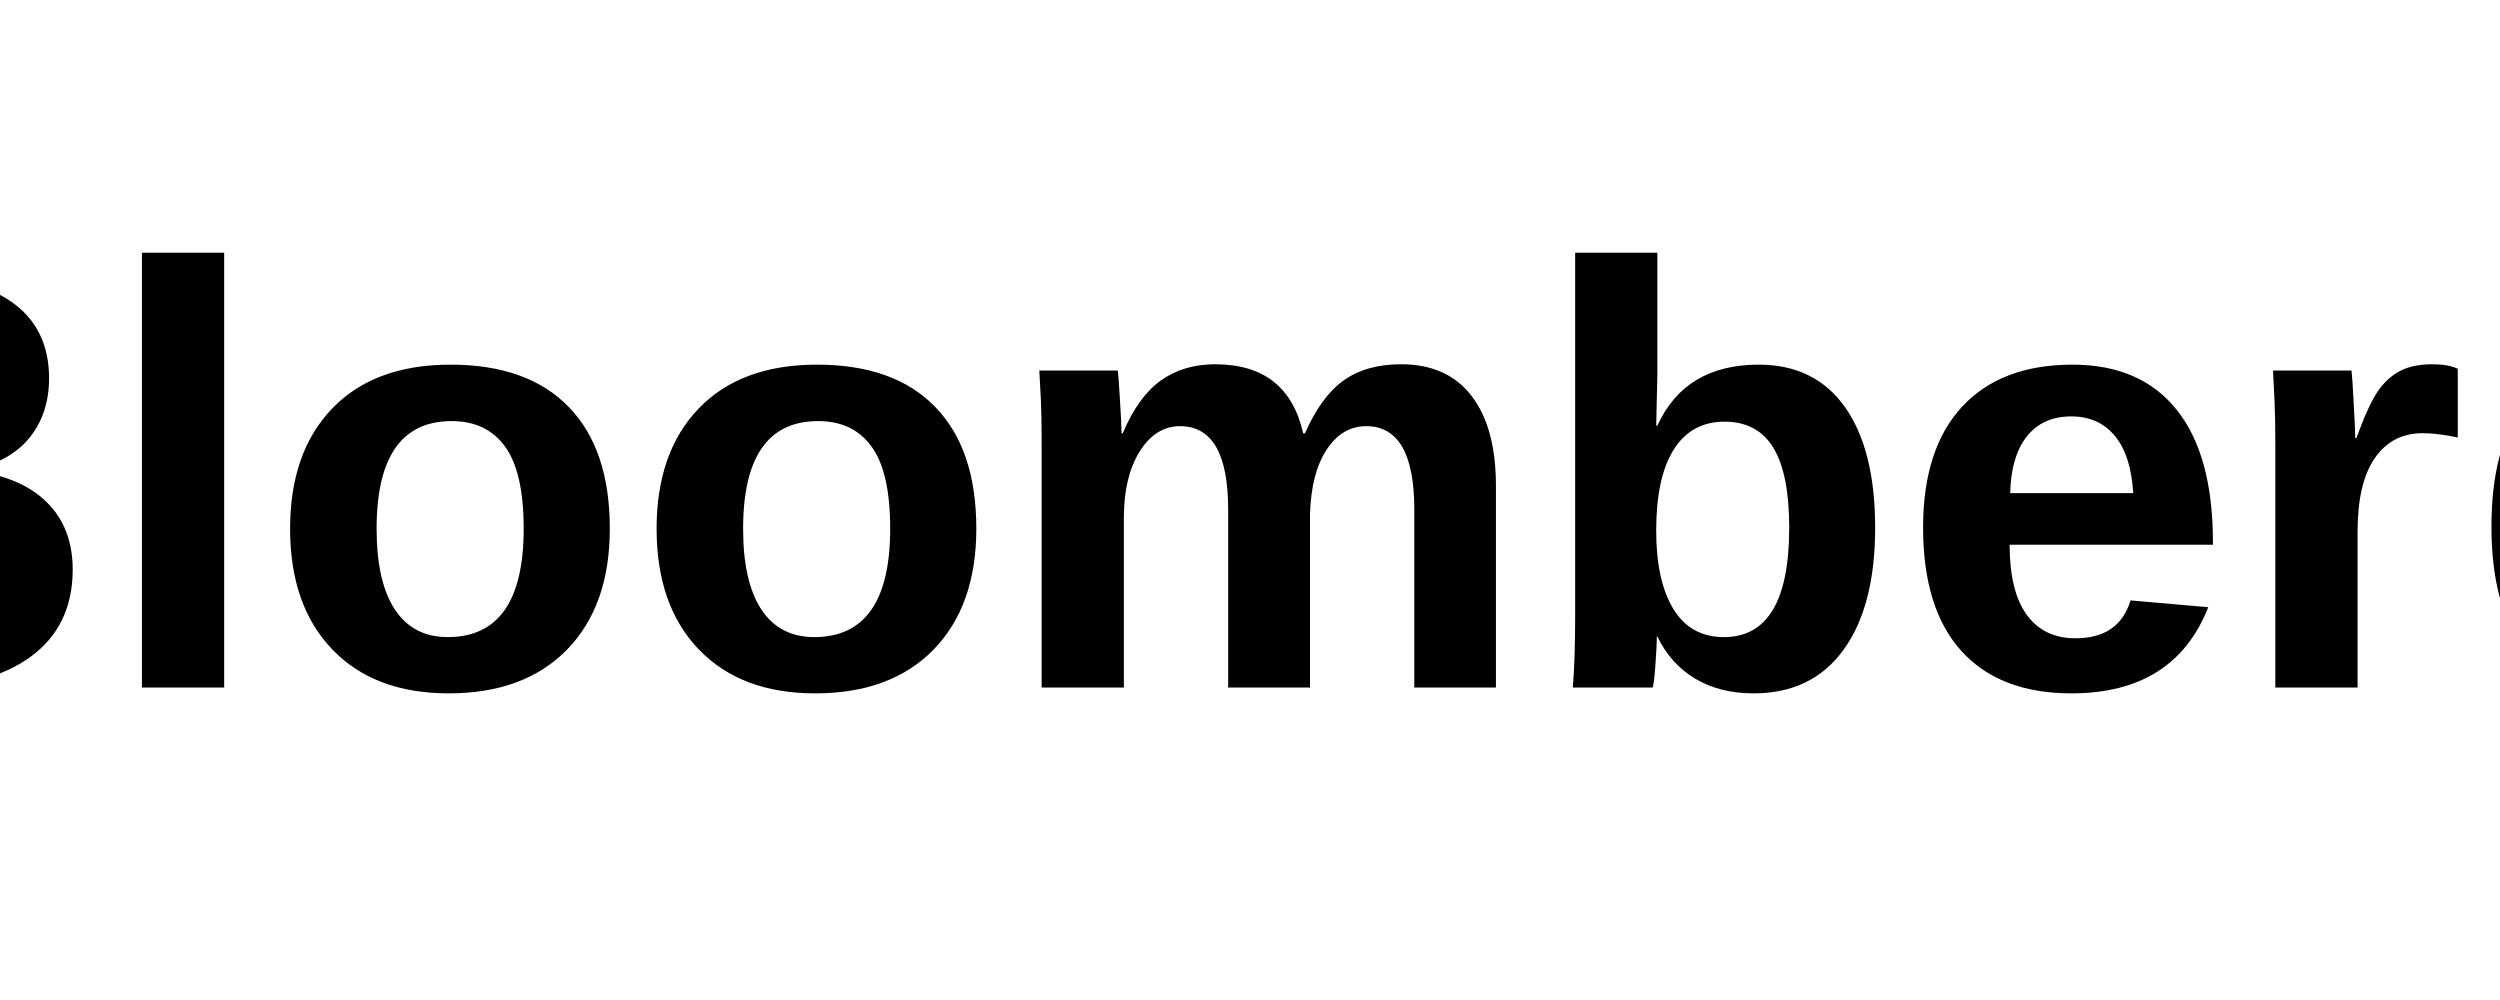
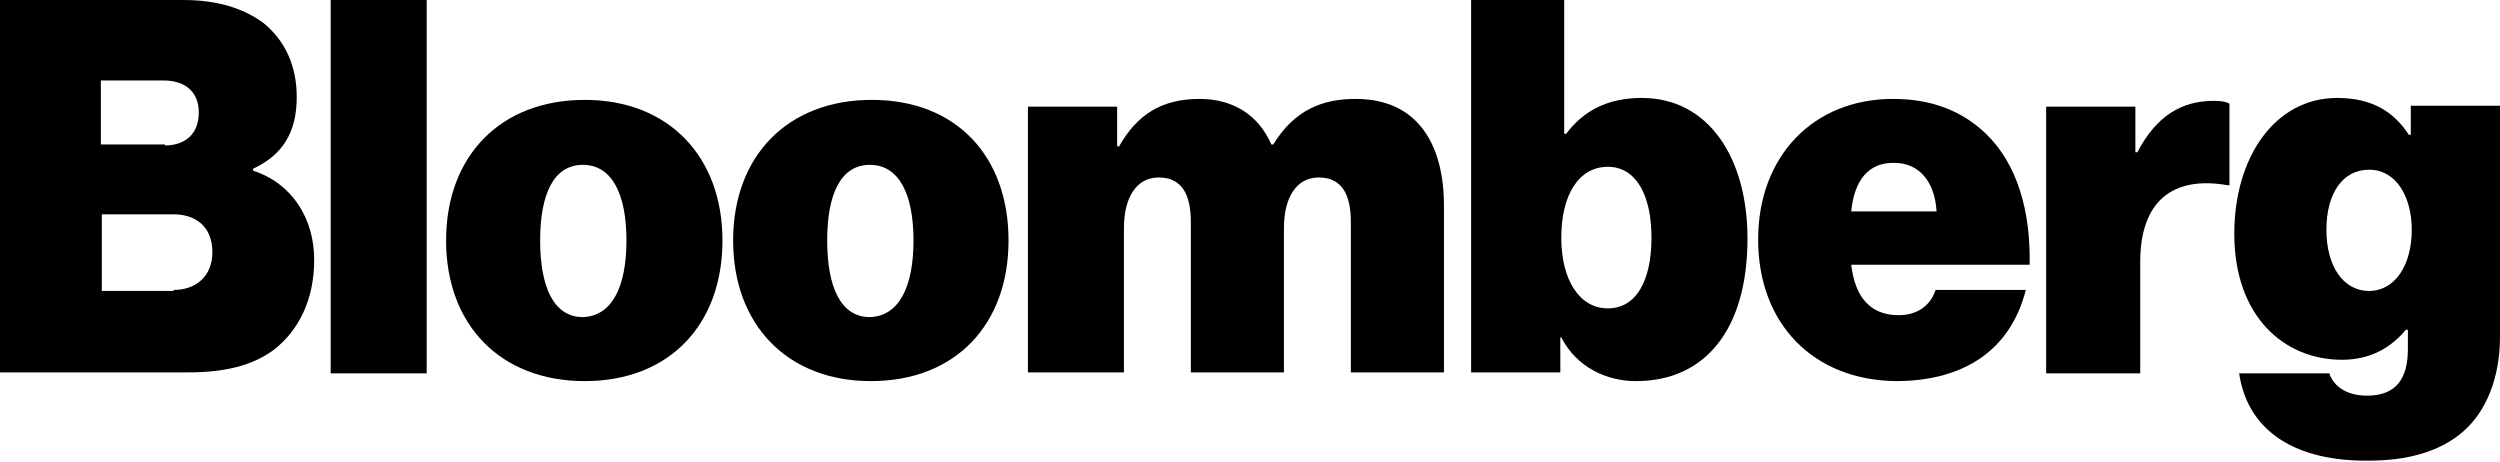
- <svg xmlns="http://www.w3.org/2000/svg" viewBox="0 0 200 80" width="200" height="80">
-   <defs>
-     <style>
-       .bloomberg-text { font-family: Arial, sans-serif; font-size: 48px; font-weight: bold; fill: #000; }
-     </style>
-   </defs>
-   <text x="100" y="55" text-anchor="middle" class="bloomberg-text">Bloomberg</text>
+ <svg xmlns="http://www.w3.org/2000/svg" version="1.1" id="Layer_1" x="0px" y="0px" viewBox="115 -9.6 257.8 47.6" enable-background="new 115 -9.6 257.8 47.6" xml:space="preserve">
+   <g>
+     <path fill="#000000" d="M115-9.6h18.9c3.6,0,6.3,0.9,8.3,2.4c2.2,1.8,3.4,4.4,3.4,7.6c0,3.7-1.5,6-4.5,7.4V8c4,1.3,6.3,4.9,6.3,9.2   c0,4.1-1.6,7.3-4.2,9.3c-2.2,1.6-5,2.3-8.8,2.3H115V-9.6z M132,5.4c2,0,3.5-1.1,3.5-3.4c0-2.2-1.5-3.3-3.6-3.3h-6.5v6.6H132z    M132.9,20.3c2.3,0,4-1.4,4-3.9c0-2.7-1.8-3.9-4-3.9h-7.4v7.9H132.9z" />
+     <path fill="#000000" d="M149.1-9.6h9.9v38.5h-9.9V-9.6z" />
+     <path fill="#000000" d="M161,15.2c0-8.7,5.6-14.5,14.3-14.5s14.2,5.9,14.2,14.5c0,8.7-5.5,14.5-14.2,14.5   C166.6,29.7,161,23.9,161,15.2z M179.6,15.2c0-4.8-1.5-7.8-4.5-7.8s-4.4,3-4.4,7.8c0,4.8,1.4,7.9,4.4,7.9   C178.1,23,179.6,20,179.6,15.2z" />
+     <path fill="#000000" d="M190.6,15.2c0-8.7,5.6-14.5,14.3-14.5S219,6.5,219,15.2c0,8.7-5.5,14.5-14.2,14.5   C196.2,29.7,190.6,23.9,190.6,15.2z M209.2,15.2c0-4.8-1.5-7.8-4.5-7.8c-3,0-4.4,3-4.4,7.8c0,4.8,1.4,7.9,4.4,7.9   C207.7,23,209.2,20,209.2,15.2z" />
+     <path fill="#000000" d="M221,1.4h9.2v4.1h0.2c1.8-3.2,4.3-4.9,8.3-4.9c3.5,0,6.1,1.7,7.4,4.7h0.2c2.2-3.6,5.1-4.7,8.5-4.7   c6.4,0,9.1,4.7,9.1,11v17.2h-9.6V13.3c0-2.8-0.9-4.6-3.3-4.6c-2.4,0-3.6,2.2-3.6,5.2v14.9h-9.6V13.3c0-2.8-0.9-4.6-3.3-4.6   c-2.4,0-3.6,2.2-3.6,5.2v14.9H221C221,28.8,221,1.4,221,1.4z" />
+     <path fill="#000000" d="M276,25.2h-0.1v3.6h-9.2V-9.6h9.6V4.2h0.2c1.8-2.4,4.3-3.7,7.8-3.7c6.9,0,10.9,6.2,10.9,14.5   c0,9.3-4.3,14.7-11.5,14.7C280.7,29.7,277.6,28.3,276,25.2z M285.3,14.9c0-4.4-1.6-7.3-4.5-7.3c-3,0-4.8,2.9-4.8,7.3   c0,4.4,1.9,7.3,4.8,7.3S285.3,19.4,285.3,14.9z" />
+     <path fill="#000000" d="M296.3,15.1c0-8.6,5.7-14.5,13.9-14.5c4.1,0,7.2,1.3,9.6,3.6c3.2,3.1,4.6,7.9,4.5,13.5h-18.4   c0.4,3.4,2,5.2,4.9,5.2c1.7,0,3.2-0.8,3.8-2.6h9.3c-1.6,6.3-6.5,9.4-13.4,9.4C302,29.6,296.3,23.8,296.3,15.1z M305.9,12.2h8.8   c-0.2-3.3-2-5-4.3-5C307.7,7.1,306.2,9,305.9,12.2z" />
+     <path fill="#000000" d="M335.2,6.1h0.2c2-3.8,4.6-5.3,7.9-5.3c0.8,0,1.3,0.1,1.6,0.3v8.4h-0.2c-5.7-1-9,1.7-9,7.9v11.5H326V1.4h9.2   V6.1z" />
+     <path fill="#000000" d="M345.9,28.9h9.3c0.4,1.2,1.6,2.3,3.9,2.3c3.1,0,4.2-1.9,4.2-4.8v-2h-0.2c-1.5,1.8-3.6,3.1-6.6,3.1   c-5.9,0-11.1-4.4-11.1-13c0-7.9,4.2-14,10.6-14c3.7,0,5.9,1.5,7.4,3.8h0.2v-3h9.2v23.8c0,4.4-1.5,7.8-3.8,9.8c-2.4,2.1-5.8,3-9.7,3   C351.9,38,346.8,35,345.9,28.9z M363.7,14.1c0-3.4-1.6-6.2-4.4-6.2c-2.7,0-4.4,2.4-4.4,6.2c0,3.7,1.7,6.3,4.4,6.3   C362,20.4,363.7,17.7,363.7,14.1z" />
+   </g>
</svg>
